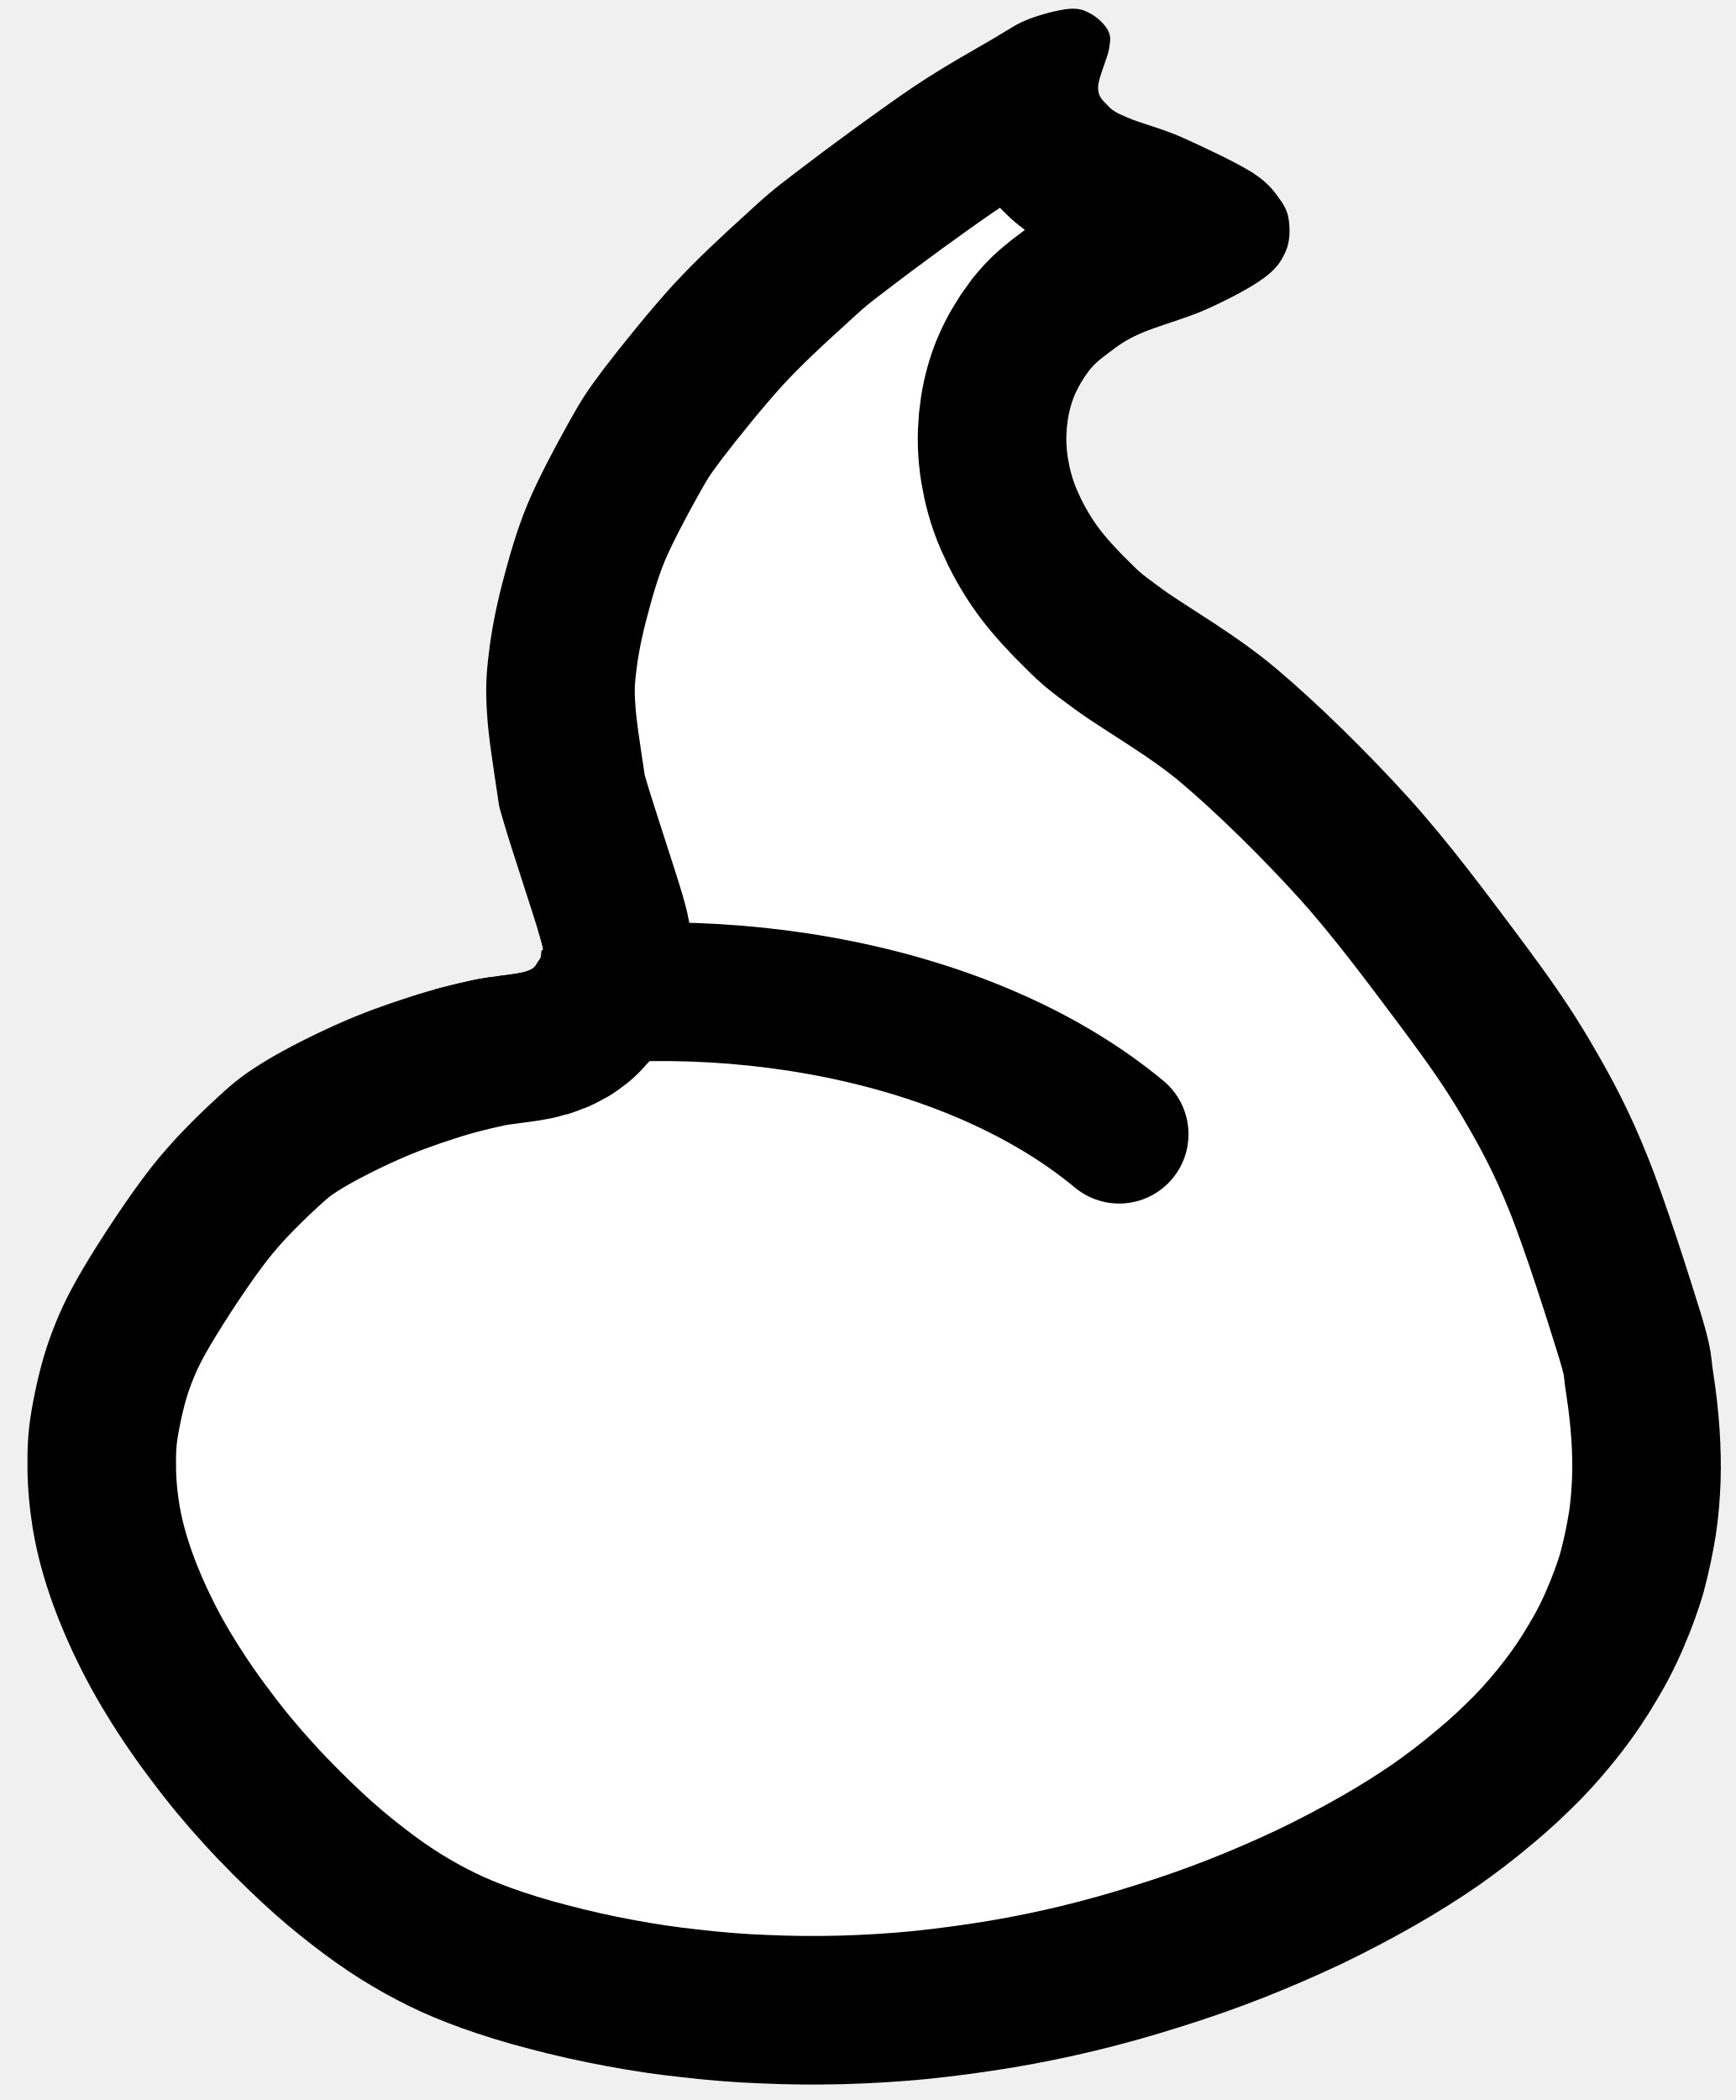
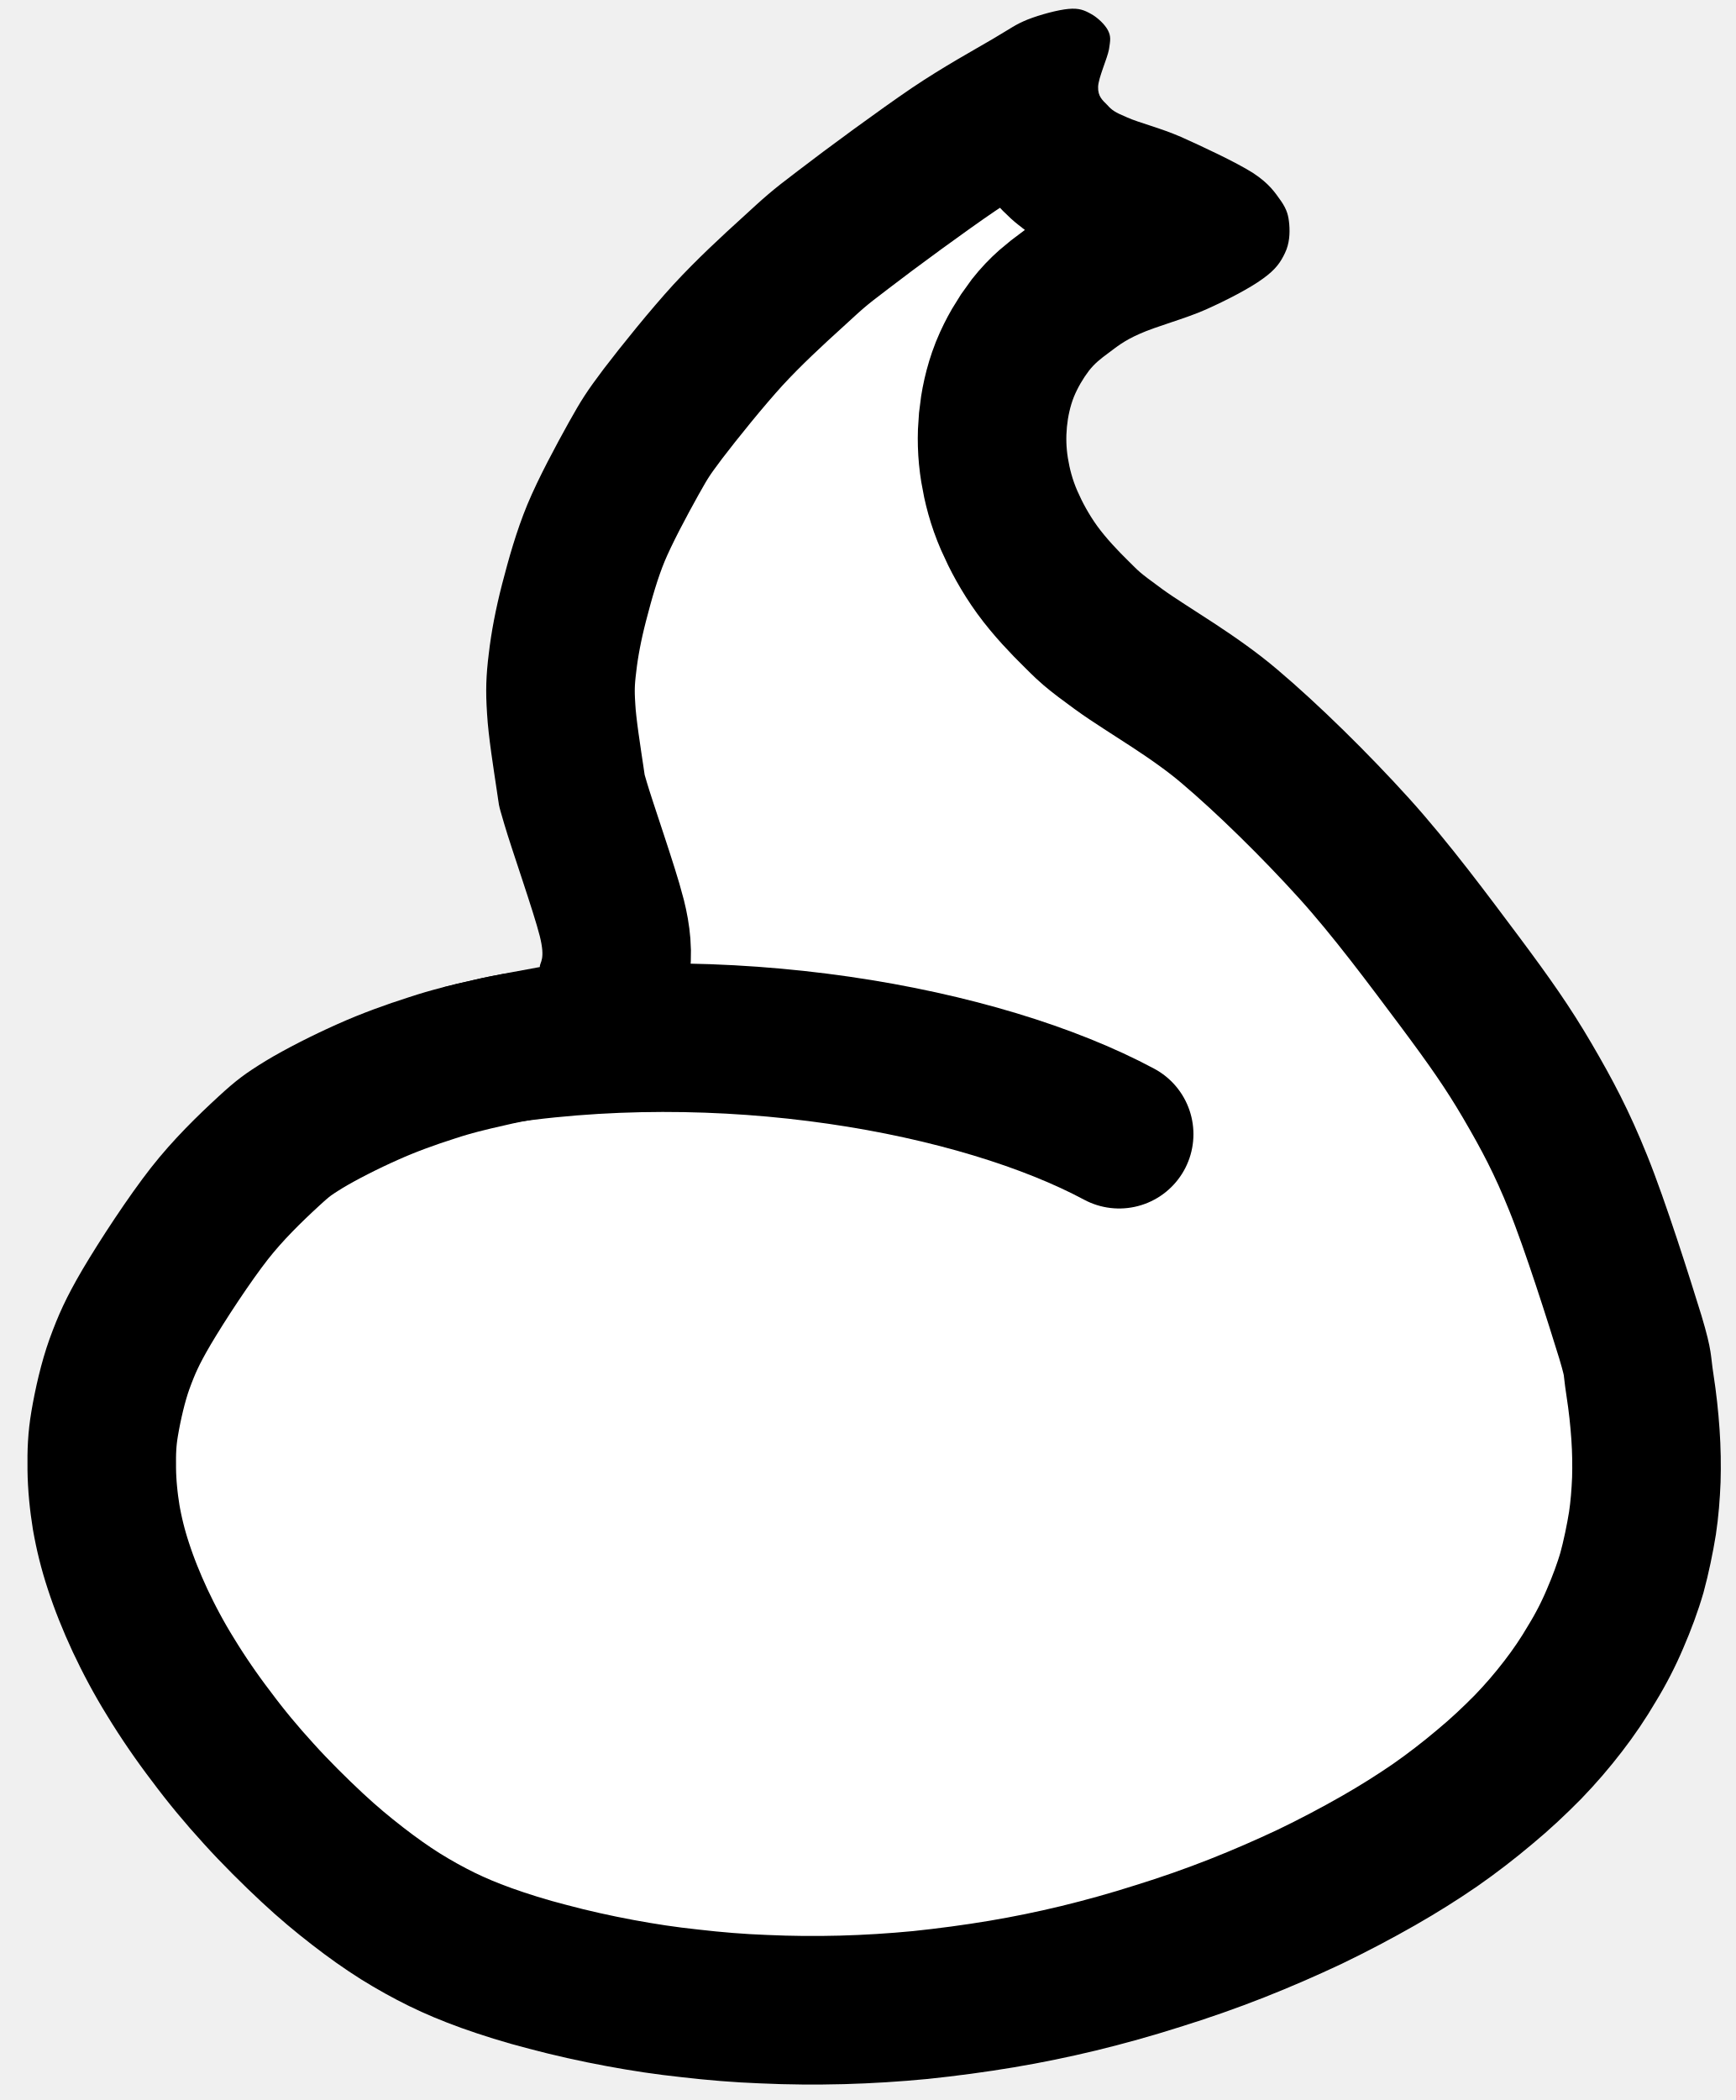
<svg xmlns="http://www.w3.org/2000/svg" viewBox="59 194 701 848">
  <defs>
    <clipPath id="k">
-       <path d="M490.5,197.6C494.8,197.2 496.9,198.1 499.6,199.6C502.2,201.0 505.3,203.9 506.5,206.3C507.7,208.7 507.5,210.1 506.9,213.9C506.2,217.7 502.6,225.4 502.5,229.1C502.4,232.9 504.2,234.4 506.2,236.4C508.1,238.5 509.2,239.3 514.2,241.4C519.1,243.6 527.5,245.6 536.0,249.3C544.5,253.1 558.2,259.5 565.0,263.8C571.7,268.2 573.9,271.7 576.4,275.2C578.8,278.7 579.4,281.1 579.7,284.6C580.0,288.1 579.8,292.4 578.0,296.1C576.3,299.7 574.4,302.7 569.1,306.5C563.8,310.4 554.3,315.3 546.0,319.0C537.7,322.7 525.9,325.8 519.3,328.8C512.7,331.7 510.0,334.1 506.6,336.6C503.2,339.1 501.1,340.8 498.8,343.7C496.5,346.7 494.2,350.6 492.7,354.3C491.2,358.1 490.3,362.3 489.9,366.4C489.5,370.6 489.6,374.7 490.3,379.0C491.0,383.3 492.1,387.6 494.1,392.2C496.1,396.8 498.8,401.8 502.2,406.5C505.7,411.3 510.5,416.4 514.8,420.6C519.2,424.9 518.3,424.5 528.3,431.8C538.3,439.1 558.2,450.2 574.8,464.3C591.5,478.4 611.7,498.3 628.0,516.3C644.3,534.3 660.3,556.0 672.6,572.4C684.9,588.9 693.1,600.5 701.7,615.2C710.3,629.9 716.9,642.3 724.3,660.7C731.7,679.0 741.7,710.7 746.2,725.3C750.6,740.0 749.8,741.2 751.0,748.8C752.2,756.5 753.0,764.0 753.5,771.3C754.0,778.6 754.1,785.6 753.9,792.6C753.6,799.7 753.1,806.3 752.0,813.7C750.8,821.1 749.1,829.4 747.0,837.1C744.8,844.7 742.0,852.2 738.8,859.6C735.7,866.9 732.0,874.1 727.8,881.0C723.7,888.0 719.1,894.8 714.0,901.4C709.0,907.9 703.6,914.2 697.6,920.4C691.5,926.6 684.9,932.8 677.9,938.6C670.9,944.5 663.4,950.3 655.5,955.8C647.6,961.2 639.7,966.2 630.6,971.4C621.5,976.6 611.1,982.1 600.9,987.0C590.7,991.8 580.4,996.3 569.5,1000.6C558.6,1004.9 546.9,1009.0 535.6,1012.5C524.3,1016.1 512.8,1019.3 501.7,1022.0C490.5,1024.7 479.8,1026.9 468.5,1028.8C457.2,1030.7 445.2,1032.3 433.7,1033.5C422.3,1034.6 411.0,1035.3 399.8,1035.6C388.5,1035.9 377.2,1035.8 366.3,1035.3C355.4,1034.9 344.8,1034.0 334.4,1032.8C324.0,1031.7 314.1,1030.2 303.9,1028.3C293.6,1026.4 282.4,1023.9 272.7,1021.3C262.9,1018.8 253.4,1015.8 245.3,1012.9C237.3,1010.0 231.1,1007.4 224.3,1004.1C217.6,1000.8 211.3,997.3 204.7,993.2C198.2,989.1 191.7,984.5 185.0,979.3C178.3,974.1 171.9,968.8 164.6,962.0C157.3,955.2 148.5,946.5 141.2,938.4C133.8,930.3 126.9,922.0 120.5,913.4C114.0,904.9 107.7,895.7 102.4,887.0C97.0,878.3 92.4,869.6 88.4,861.1C84.4,852.5 81.0,844.0 78.3,835.7C75.6,827.5 73.7,819.7 72.3,811.7C71.0,803.7 70.2,795.6 70.1,787.6C70.0,779.6 70.2,772.6 71.7,763.8C73.2,755.0 75.6,744.2 79.0,734.7C82.5,725.1 85.6,718.1 92.4,706.5C99.2,695.0 110.9,677.1 120.0,665.5C129.1,653.9 139.2,644.2 147.0,637.0C154.7,629.9 158.2,627.4 166.3,622.4C174.4,617.5 185.7,611.8 195.4,607.5C205.0,603.2 215.0,599.6 224.1,596.7C233.2,593.7 242.1,591.5 250.0,589.8C257.8,588.1 266.7,587.7 271.1,586.4C275.6,585.1 275.4,583.4 276.5,582.1C277.6,580.7 277.6,579.9 277.7,578.2C277.8,576.5 279.5,580.6 277.0,572.0C274.5,563.5 265.6,536.8 262.7,526.9C259.8,517.1 260.8,520.3 259.6,512.9C258.5,505.4 256.2,491.3 255.7,482.1C255.1,473.0 255.3,466.8 256.4,458.0C257.4,449.3 259.2,439.9 261.8,429.8C264.4,419.8 267.5,408.6 272.0,397.7C276.5,386.9 283.6,373.8 288.7,364.6C293.8,355.5 295.8,352.3 302.8,343.0C309.9,333.7 321.5,319.3 330.9,309.0C340.3,298.8 350.7,289.2 359.2,281.5C367.6,273.8 370.1,271.4 381.5,262.8C392.8,254.1 414.2,238.4 427.3,229.5C440.4,220.7 452.2,214.3 460.0,209.7C467.8,205.1 468.9,204.0 474.0,201.9C479.1,199.9 486.2,198.0 490.5,197.6Z" />
+       <path d="M277.0,584.5C277.0,582.4 279.4,581.6 277.0,572.0C274.6,562.4 265.6,536.8 262.7,526.9C259.8,517.1 260.8,520.3 259.6,512.9C258.5,505.4 256.2,491.3 255.7,482.1C255.1,473.0 255.3,466.8 256.4,458.0C257.4,449.3 259.2,439.9 261.8,429.8C264.4,419.8 267.5,408.6 272.0,397.7C276.5,386.9 283.6,373.8 288.7,364.6C293.8,355.5 295.8,352.3 302.8,343.0C309.9,333.7 321.5,319.3 330.9,309.0C340.3,298.8 350.7,289.2 359.2,281.5C367.6,273.8 370.1,271.4 381.5,262.8C392.8,254.1 414.2,238.4 427.3,229.5C440.4,220.7 452.2,214.3 460.0,209.7C467.8,205.1 468.9,204.0 474.0,201.9C479.1,199.9 486.2,198.0 490.5,197.6C494.8,197.2 496.9,198.1 499.6,199.6C502.2,201.0 505.3,203.9 506.5,206.3C507.7,208.7 507.5,210.1 506.9,213.9C506.2,217.7 502.6,225.4 502.5,229.1C502.4,232.9 504.2,234.4 506.2,236.4C508.1,238.5 509.2,239.3 514.2,241.4C519.1,243.6 527.5,245.6 536.0,249.3C544.5,253.1 558.2,259.5 565.0,263.8C571.7,268.2 573.9,271.7 576.4,275.2C578.8,278.7 579.4,281.1 579.7,284.6C580.0,288.1 579.8,292.4 578.0,296.1C576.3,299.7 574.4,302.7 569.1,306.5C563.8,310.4 554.3,315.3 546.0,319.0C537.7,322.7 525.9,325.8 519.3,328.8C512.7,331.7 510.0,334.1 506.6,336.6C503.2,339.1 501.1,340.8 498.8,343.7C496.5,346.7 494.2,350.6 492.7,354.3C491.2,358.1 490.3,362.3 489.9,366.4C489.5,370.6 489.6,374.7 490.3,379.0C491.0,383.3 492.1,387.6 494.1,392.2C496.1,396.8 498.8,401.8 502.2,406.5C505.7,411.3 510.5,416.4 514.8,420.6C519.2,424.9 518.3,424.5 528.3,431.8C538.3,439.1 558.2,450.2 574.8,464.3C591.5,478.4 611.7,498.3 628.0,516.3C644.3,534.3 660.3,556.0 672.6,572.4C684.9,588.9 693.1,600.5 701.7,615.2C710.3,629.9 716.9,642.3 724.3,660.7C731.7,679.0 741.7,710.7 746.2,725.3C750.6,740.0 749.8,741.2 751.0,748.8C752.2,756.5 753.0,764.0 753.5,771.3C754.0,778.6 754.1,785.6 753.9,792.6C753.6,799.7 753.1,806.3 752.0,813.7C750.8,821.1 749.1,829.4 747.0,837.1C744.8,844.7 742.0,852.2 738.8,859.6C735.7,866.9 732.0,874.1 727.8,881.0C723.7,888.0 719.1,894.8 714.0,901.4C709.0,907.9 703.6,914.2 697.6,920.4C691.5,926.6 684.9,932.8 677.9,938.6C670.9,944.5 663.4,950.3 655.5,955.8C647.6,961.2 639.7,966.2 630.6,971.4C621.5,976.6 611.1,982.1 600.9,987.0C590.7,991.8 580.4,996.3 569.5,1000.6C558.6,1004.9 546.9,1009.0 535.6,1012.5C524.3,1016.1 512.8,1019.3 501.7,1022.0C490.5,1024.7 479.8,1026.9 468.5,1028.8C457.2,1030.7 445.2,1032.3 433.7,1033.5C422.3,1034.6 411.0,1035.3 399.8,1035.6C388.5,1035.9 377.2,1035.8 366.3,1035.3C355.4,1034.9 344.8,1034.0 334.4,1032.8C324.0,1031.7 314.1,1030.2 303.9,1028.3C293.6,1026.4 282.4,1023.9 272.7,1021.3C262.9,1018.8 253.4,1015.8 245.3,1012.9C237.3,1010.0 231.1,1007.4 224.3,1004.1C217.6,1000.8 211.3,997.3 204.7,993.2C198.2,989.1 191.7,984.5 185.0,979.3C178.3,974.1 171.9,968.8 164.6,962.0C157.3,955.2 148.5,946.5 141.2,938.4C133.8,930.3 126.9,922.0 120.5,913.4C114.0,904.9 107.7,895.7 102.4,887.0C97.0,878.3 92.4,869.6 88.4,861.1C84.4,852.5 81.0,844.0 78.3,835.7C75.6,827.5 73.7,819.7 72.3,811.7C71.0,803.7 70.2,795.6 70.1,787.6C70.0,779.6 70.2,772.6 71.7,763.8C73.2,755.0 75.6,744.2 79.0,734.7C82.5,725.1 85.6,718.1 92.4,706.5C99.2,695.0 110.9,677.1 120.0,665.5C129.1,653.9 139.2,644.2 147.0,637.0C154.7,629.9 158.2,627.4 166.3,622.4C174.4,617.5 185.7,611.8 195.4,607.5C205.0,603.2 215.0,599.6 224.1,596.7C233.2,593.7 241.1,591.8 250.0,589.8C258.8,587.7 272.5,585.4 277.0,584.5Z" />
    </clipPath>
  </defs>
-   <path d="M490.5,197.6C494.8,197.2 496.9,198.1 499.6,199.6C502.2,201.0 505.3,203.9 506.5,206.3C507.7,208.7 507.5,210.1 506.9,213.9C506.2,217.7 502.6,225.4 502.5,229.1C502.4,232.9 504.2,234.4 506.2,236.4C508.1,238.5 509.2,239.3 514.2,241.4C519.1,243.6 527.5,245.6 536.0,249.3C544.5,253.1 558.2,259.5 565.0,263.8C571.7,268.2 573.9,271.7 576.4,275.2C578.8,278.7 579.4,281.1 579.7,284.6C580.0,288.1 579.8,292.4 578.0,296.1C576.3,299.7 574.4,302.7 569.1,306.5C563.8,310.4 554.3,315.3 546.0,319.0C537.7,322.7 525.9,325.8 519.3,328.8C512.7,331.7 510.0,334.1 506.6,336.6C503.2,339.1 501.1,340.8 498.8,343.7C496.5,346.7 494.2,350.6 492.7,354.3C491.2,358.1 490.3,362.3 489.9,366.4C489.5,370.6 489.6,374.7 490.3,379.0C491.0,383.3 492.1,387.6 494.1,392.2C496.1,396.8 498.8,401.8 502.2,406.5C505.7,411.3 510.5,416.4 514.8,420.6C519.2,424.9 518.3,424.5 528.3,431.8C538.3,439.1 558.2,450.2 574.8,464.3C591.5,478.4 611.7,498.3 628.0,516.3C644.3,534.3 660.3,556.0 672.6,572.4C684.9,588.9 693.1,600.5 701.7,615.2C710.3,629.9 716.9,642.3 724.3,660.7C731.7,679.0 741.7,710.7 746.2,725.3C750.6,740.0 749.8,741.2 751.0,748.8C752.2,756.5 753.0,764.0 753.5,771.3C754.0,778.6 754.1,785.6 753.9,792.6C753.6,799.7 753.1,806.3 752.0,813.7C750.8,821.1 749.1,829.4 747.0,837.1C744.8,844.7 742.0,852.2 738.8,859.6C735.7,866.9 732.0,874.1 727.8,881.0C723.7,888.0 719.1,894.8 714.0,901.4C709.0,907.9 703.6,914.2 697.6,920.4C691.5,926.6 684.9,932.8 677.9,938.6C670.9,944.5 663.4,950.3 655.5,955.8C647.6,961.2 639.7,966.2 630.6,971.4C621.5,976.6 611.1,982.1 600.9,987.0C590.7,991.8 580.4,996.3 569.5,1000.6C558.6,1004.9 546.9,1009.0 535.6,1012.5C524.3,1016.1 512.8,1019.3 501.7,1022.0C490.5,1024.7 479.8,1026.9 468.5,1028.8C457.2,1030.7 445.2,1032.3 433.7,1033.5C422.3,1034.6 411.0,1035.3 399.8,1035.6C388.5,1035.9 377.2,1035.8 366.3,1035.3C355.4,1034.9 344.8,1034.0 334.4,1032.8C324.0,1031.7 314.1,1030.2 303.9,1028.3C293.6,1026.4 282.4,1023.9 272.7,1021.3C262.9,1018.8 253.4,1015.8 245.3,1012.9C237.3,1010.0 231.1,1007.4 224.3,1004.1C217.6,1000.8 211.3,997.3 204.7,993.2C198.2,989.1 191.7,984.5 185.0,979.3C178.3,974.1 171.9,968.8 164.6,962.0C157.3,955.2 148.5,946.5 141.2,938.4C133.8,930.3 126.9,922.0 120.5,913.4C114.0,904.9 107.7,895.7 102.4,887.0C97.0,878.3 92.4,869.6 88.4,861.1C84.4,852.5 81.0,844.0 78.3,835.7C75.6,827.5 73.7,819.7 72.3,811.7C71.0,803.7 70.2,795.6 70.1,787.6C70.0,779.6 70.2,772.6 71.7,763.8C73.2,755.0 75.6,744.2 79.0,734.7C82.5,725.1 85.6,718.1 92.4,706.5C99.2,695.0 110.9,677.1 120.0,665.5C129.1,653.9 139.2,644.2 147.0,637.0C154.7,629.9 158.2,627.4 166.3,622.4C174.4,617.5 185.7,611.8 195.4,607.5C205.0,603.2 215.0,599.6 224.1,596.7C233.2,593.7 242.1,591.5 250.0,589.8C257.8,588.1 266.7,587.7 271.1,586.4C275.6,585.1 275.4,583.4 276.5,582.1C277.6,580.7 277.6,579.9 277.7,578.2C277.8,576.5 279.5,580.6 277.0,572.0C274.5,563.5 265.6,536.8 262.7,526.9C259.8,517.1 260.8,520.3 259.6,512.9C258.5,505.4 256.2,491.3 255.7,482.1C255.1,473.0 255.3,466.8 256.4,458.0C257.4,449.3 259.2,439.9 261.8,429.8C264.4,419.8 267.5,408.6 272.0,397.7C276.5,386.9 283.6,373.8 288.7,364.6C293.8,355.5 295.8,352.3 302.8,343.0C309.9,333.7 321.5,319.3 330.9,309.0C340.3,298.8 350.7,289.2 359.2,281.5C367.6,273.8 370.1,271.4 381.5,262.8C392.8,254.1 414.2,238.4 427.3,229.5C440.4,220.7 452.2,214.3 460.0,209.7C467.8,205.1 468.9,204.0 474.0,201.9C479.1,199.9 486.2,198.0 490.5,197.6Z" fill="#fff" stroke="#000" stroke-width="120" clip-path="url(#k)" />
-   <path d="M262,600 C352,584 452,603 511,652" fill="none" stroke="#000" stroke-width="56" stroke-linecap="round" clip-path="url(#k)" />
+   <path d="M277.0,584.5C277.0,582.4 279.4,581.6 277.0,572.0C274.6,562.4 265.6,536.8 262.7,526.9C259.8,517.1 260.8,520.3 259.6,512.9C258.5,505.4 256.2,491.3 255.7,482.1C255.1,473.0 255.3,466.8 256.4,458.0C257.4,449.3 259.2,439.9 261.8,429.8C264.4,419.8 267.5,408.6 272.0,397.7C276.5,386.9 283.6,373.8 288.7,364.6C293.8,355.5 295.8,352.3 302.8,343.0C309.9,333.7 321.5,319.3 330.9,309.0C340.3,298.8 350.7,289.2 359.2,281.5C367.6,273.8 370.1,271.4 381.5,262.8C392.8,254.1 414.2,238.4 427.3,229.5C440.4,220.7 452.2,214.3 460.0,209.7C467.8,205.1 468.9,204.0 474.0,201.9C479.1,199.9 486.2,198.0 490.5,197.6C494.8,197.2 496.9,198.1 499.6,199.6C502.2,201.0 505.3,203.9 506.5,206.3C507.7,208.7 507.5,210.1 506.9,213.9C506.2,217.7 502.6,225.4 502.5,229.1C502.4,232.9 504.2,234.4 506.2,236.4C508.1,238.5 509.2,239.3 514.2,241.4C519.1,243.6 527.5,245.6 536.0,249.3C544.5,253.1 558.2,259.5 565.0,263.8C571.7,268.2 573.9,271.7 576.4,275.2C578.8,278.7 579.4,281.1 579.7,284.6C580.0,288.1 579.8,292.4 578.0,296.1C576.3,299.7 574.4,302.7 569.1,306.5C563.8,310.4 554.3,315.3 546.0,319.0C537.7,322.7 525.9,325.8 519.3,328.8C512.7,331.7 510.0,334.1 506.6,336.6C503.2,339.1 501.1,340.8 498.8,343.7C496.5,346.7 494.2,350.6 492.7,354.3C491.2,358.1 490.3,362.3 489.9,366.4C489.5,370.6 489.6,374.7 490.3,379.0C491.0,383.3 492.1,387.6 494.1,392.2C496.1,396.8 498.8,401.8 502.2,406.5C505.7,411.3 510.5,416.4 514.8,420.6C519.2,424.9 518.3,424.5 528.3,431.8C538.3,439.1 558.2,450.2 574.8,464.3C591.5,478.4 611.7,498.3 628.0,516.3C644.3,534.3 660.3,556.0 672.6,572.4C684.9,588.9 693.1,600.5 701.7,615.2C710.3,629.9 716.9,642.3 724.3,660.7C731.7,679.0 741.7,710.7 746.2,725.3C750.6,740.0 749.8,741.2 751.0,748.8C752.2,756.5 753.0,764.0 753.5,771.3C754.0,778.6 754.1,785.6 753.9,792.6C753.6,799.7 753.1,806.3 752.0,813.7C750.8,821.1 749.1,829.4 747.0,837.1C744.8,844.7 742.0,852.2 738.8,859.6C735.7,866.9 732.0,874.1 727.8,881.0C723.7,888.0 719.1,894.8 714.0,901.4C709.0,907.9 703.6,914.2 697.6,920.4C691.5,926.6 684.9,932.8 677.9,938.6C670.9,944.5 663.4,950.3 655.5,955.8C647.6,961.2 639.7,966.2 630.6,971.4C621.5,976.6 611.1,982.1 600.9,987.0C590.7,991.8 580.4,996.3 569.5,1000.6C558.6,1004.9 546.9,1009.0 535.6,1012.5C524.3,1016.1 512.8,1019.3 501.7,1022.0C490.5,1024.7 479.8,1026.9 468.5,1028.8C457.2,1030.7 445.2,1032.3 433.7,1033.5C422.3,1034.6 411.0,1035.3 399.8,1035.6C388.5,1035.9 377.2,1035.8 366.3,1035.3C355.4,1034.9 344.8,1034.0 334.4,1032.8C324.0,1031.7 314.1,1030.2 303.9,1028.3C293.6,1026.4 282.4,1023.9 272.7,1021.3C262.9,1018.8 253.4,1015.8 245.3,1012.9C237.3,1010.0 231.1,1007.4 224.3,1004.1C217.6,1000.8 211.3,997.3 204.7,993.2C198.2,989.1 191.7,984.5 185.0,979.3C178.3,974.1 171.9,968.8 164.6,962.0C157.3,955.2 148.5,946.5 141.2,938.4C133.8,930.3 126.9,922.0 120.5,913.4C114.0,904.9 107.7,895.7 102.4,887.0C97.0,878.3 92.4,869.6 88.4,861.1C84.4,852.5 81.0,844.0 78.3,835.7C75.6,827.5 73.7,819.7 72.3,811.7C71.0,803.7 70.2,795.6 70.1,787.6C70.0,779.6 70.2,772.6 71.7,763.8C73.2,755.0 75.6,744.2 79.0,734.7C82.5,725.1 85.6,718.1 92.4,706.5C99.2,695.0 110.9,677.1 120.0,665.5C129.1,653.9 139.2,644.2 147.0,637.0C154.7,629.9 158.2,627.4 166.3,622.4C174.4,617.5 185.7,611.8 195.4,607.5C205.0,603.2 215.0,599.6 224.1,596.7C233.2,593.7 241.1,591.8 250.0,589.8C258.8,587.7 272.5,585.4 277.0,584.5Z" fill="#fff" stroke="#000" stroke-width="120" stroke-linejoin="miter" stroke-miterlimit="10" clip-path="url(#k)" />
+   <path d="M252.4,619.1 C351.0,602.5 455.0,622.0 511,652" fill="none" stroke="#000" stroke-width="60" stroke-linecap="round" clip-path="url(#k)" />
</svg>
